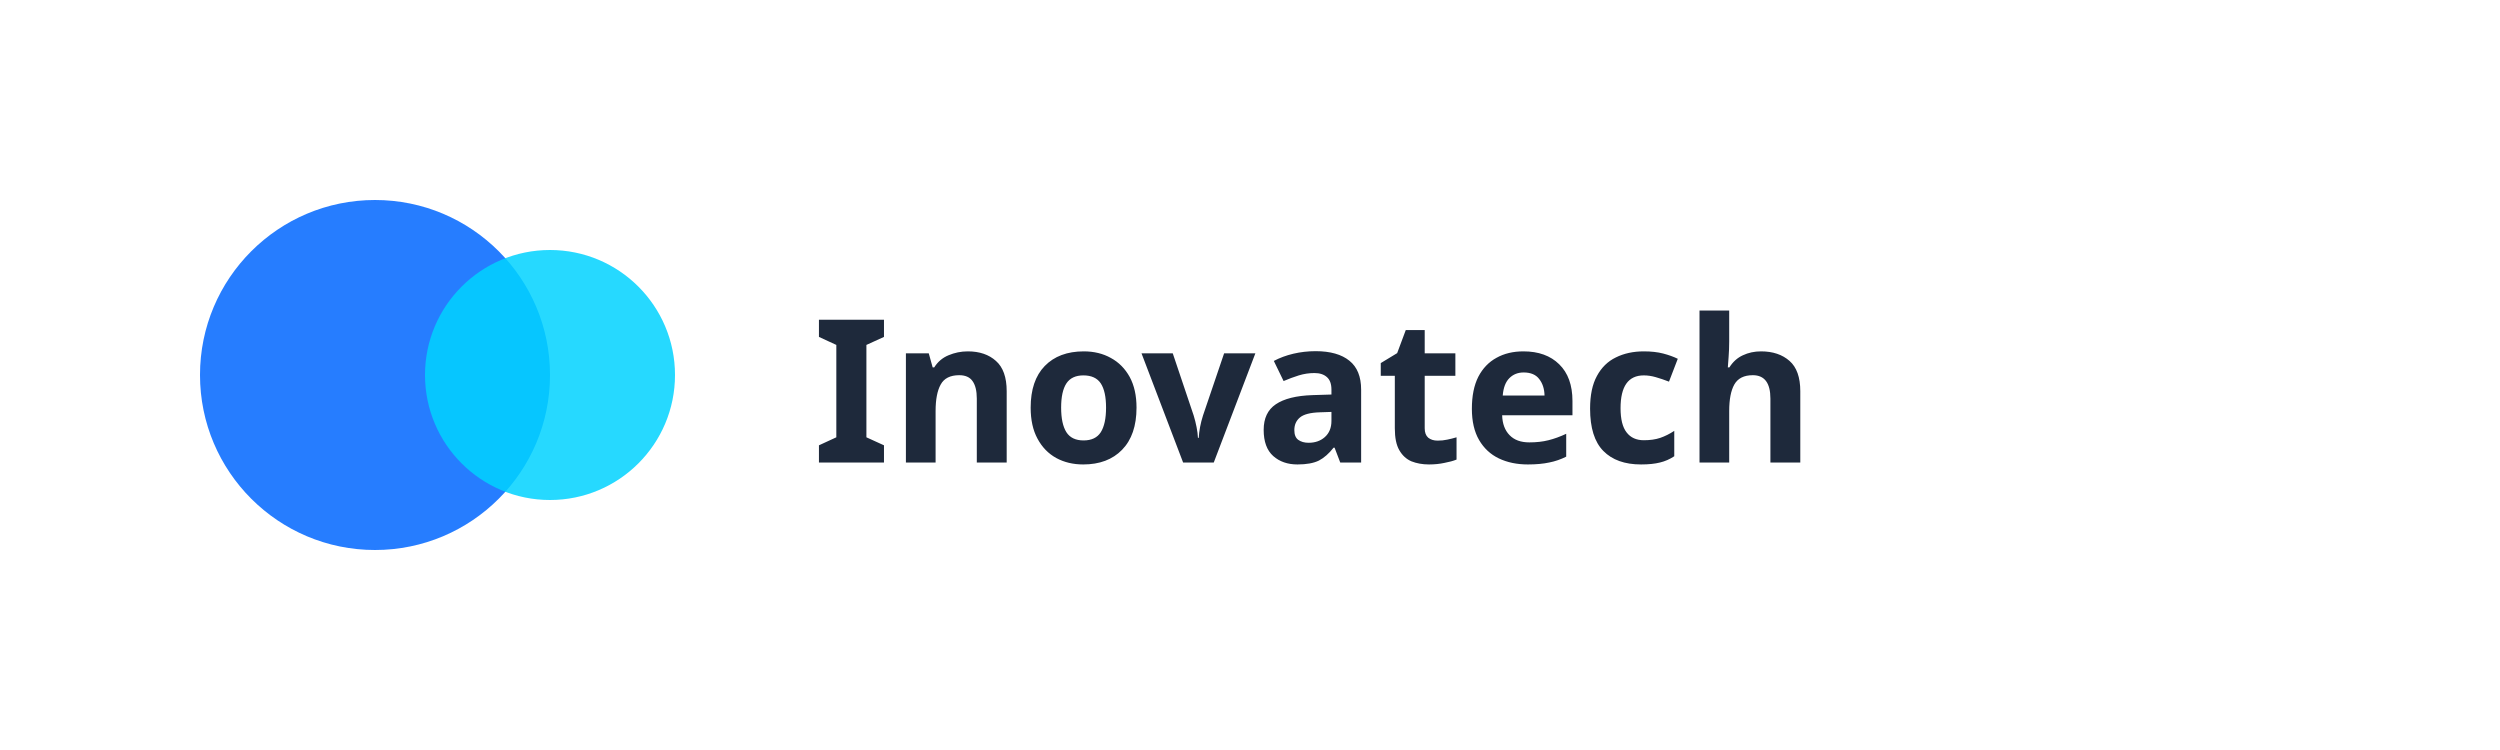
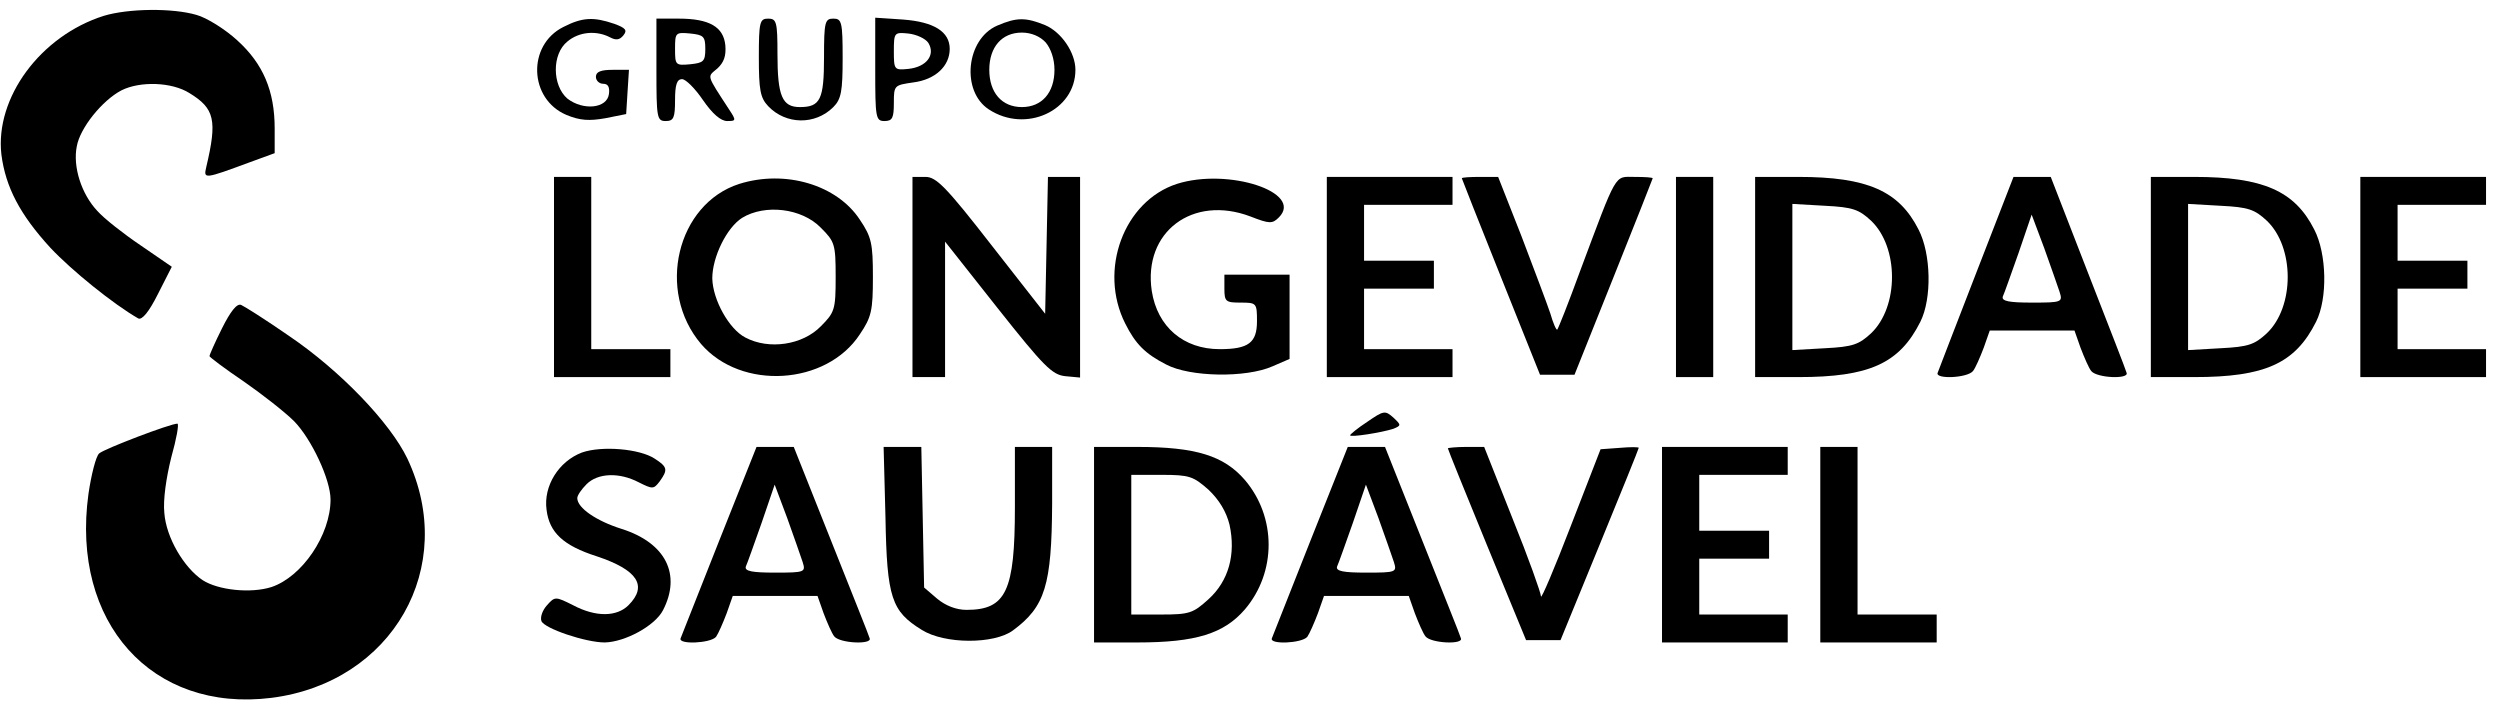
- <svg xmlns="http://www.w3.org/2000/svg" viewBox="0 0 200 60" width="100%" height="100%">
-   <rect width="200" height="60" rx="8" fill="none" />
-   <circle cx="30" cy="30" r="14" fill="#0066FF" opacity="0.85" />
-   <circle cx="44" cy="30" r="10" fill="#00D2FF" opacity="0.85" />
-   <text x="65" y="37" font-family="system-ui, sans-serif" font-weight="700" font-size="16" fill="#1E293B">Inovatech</text>
+ <svg xmlns="http://www.w3.org/2000/svg" version="1.0" width="537pt" height="154pt" viewBox="0 0 537 154" preserveAspectRatio="xMidYMid meet">
+   <g transform="translate(0,154) scale(0.1,-0.1)" fill="#000000" stroke="none">
+     <path d="M223 1506 c-136 -43 -234 -176 -220 -298 9 -70 40 -129 105 -200 46 -49 135 -121 189 -152 8 -4 23 14 42 52 l30 59 -67 46 c-37 25 -79 58 -93 74 -34 36 -53 95 -44 139 7 39 54 98 96 120 40 20 108 18 146 -6 54 -33 60 -58 36 -159 -6 -26 -5 -26 95 11 l52 19 0 53 c0 81 -25 139 -80 189 -26 24 -66 49 -88 55 -51 15 -146 14 -199 -2z" />
+     <path d="M1210 1482 c-78 -39 -74 -155 7 -189 29 -12 49 -13 83 -7 l45 9 3 48 3 47 -35 0 c-25 0 -36 -4 -36 -15 0 -8 7 -15 16 -15 10 0 14 -7 12 -22 -4 -31 -55 -36 -89 -10 -33 28 -34 96 0 123 25 21 62 24 91 9 13 -7 21 -6 29 4 9 11 5 16 -20 25 -44 15 -68 14 -109 -7z" />
+     <path d="M1410 1390 c0 -103 1 -110 20 -110 17 0 20 7 20 45 0 33 4 45 15 45 8 0 28 -20 45 -45 20 -29 38 -45 52 -45 19 0 20 1 4 25 -50 77 -47 69 -25 88 14 13 19 27 17 50 -4 39 -34 57 -100 57 l-48 0 0 -110z m105 45 c0 -27 -4 -30 -32 -33 -32 -3 -33 -2 -33 33 0 35 1 36 33 33 28 -3 32 -6 32 -33z" />
+     <path d="M1630 1417 c0 -70 3 -87 20 -105 38 -40 101 -41 140 -2 17 17 20 34 20 105 0 78 -2 85 -20 85 -18 0 -20 -7 -20 -83 0 -91 -8 -107 -52 -107 -38 0 -48 24 -48 114 0 69 -2 76 -20 76 -18 0 -20 -7 -20 -83z" />
+     <path d="M1880 1391 c0 -104 1 -111 20 -111 17 0 20 7 20 39 0 38 1 38 42 44 47 6 78 35 78 72 0 37 -34 58 -100 63 l-60 4 0 -111z m114 57 c16 -26 -4 -52 -43 -56 -30 -3 -31 -2 -31 38 0 40 1 41 31 38 18 -2 37 -11 43 -20z" />
+     <path d="M2142 1485 c-67 -29 -78 -141 -18 -180 79 -52 186 -3 186 85 0 37 -30 81 -65 96 -42 17 -61 17 -103 -1z m104 -36 c11 -13 19 -35 19 -59 0 -49 -27 -80 -70 -80 -43 0 -70 31 -70 80 0 49 27 80 70 80 20 0 39 -8 51 -21z" />
+     <path d="M1190 945 l0 -215 125 0 125 0 0 30 0 30 -85 0 -85 0 0 185 0 185 -40 0 -40 0 0 -215z" />
+     <path d="M1588 1145 c-134 -43 -179 -230 -82 -344 86 -100 269 -89 341 21 25 37 28 51 28 123 0 72 -3 86 -28 123 -49 75 -160 108 -259 77z m175 -94 c30 -30 32 -35 32 -106 0 -70 -2 -76 -32 -106 -39 -40 -111 -51 -162 -24 -35 18 -70 81 -71 127 0 46 31 109 64 130 49 30 128 21 169 -21z" />
+     <path d="M1960 945 l0 -215 35 0 35 0 0 146 0 145 113 -143 c99 -125 117 -143 145 -146 l32 -3 0 215 0 216 -35 0 -34 0 -3 -147 -3 -147 -115 147 c-98 126 -119 147 -142 147 l-28 0 0 -215z" />
+     <path d="M2528 1145 c-114 -37 -169 -185 -111 -300 22 -44 43 -65 88 -88 51 -27 171 -29 228 -4 l37 16 0 90 0 91 -70 0 -70 0 0 -30 c0 -28 3 -30 35 -30 34 0 35 -1 35 -40 0 -46 -18 -60 -80 -60 -78 0 -134 48 -146 125 -19 127 88 207 212 160 41 -16 47 -16 61 -2 54 54 -109 107 -219 72z" />
+     <path d="M2850 945 l0 -215 135 0 135 0 0 30 0 30 -95 0 -95 0 0 65 0 65 75 0 75 0 0 30 0 30 -75 0 -75 0 0 60 0 60 95 0 95 0 0 30 0 30 -135 0 -135 0 0 -215z" />
+     <path d="M3140 1157 c0 -1 38 -97 84 -212 l84 -210 37 0 37 0 84 210 c46 115 84 211 84 212 0 2 -18 3 -39 3 -44 0 -36 14 -118 -205 -24 -66 -46 -121 -48 -123 -2 -2 -9 14 -15 35 -7 21 -35 95 -62 166 l-50 127 -39 0 c-21 0 -39 -1 -39 -3z" />
+     <path d="M3600 945 l0 -215 40 0 40 0 0 215 0 215 -40 0 -40 0 0 -215z" />
+     <path d="M3770 945 l0 -215 93 0 c152 0 217 29 262 119 25 50 23 146 -4 198 -42 83 -110 113 -258 113 l-93 0 0 -215z m249 121 c60 -57 60 -185 0 -242 -26 -24 -39 -29 -99 -32 l-70 -4 0 157 0 157 70 -4 c60 -3 73 -8 99 -32z" />
+     <path d="M4245 954 c-44 -113 -81 -210 -83 -215 -5 -14 64 -11 76 4 5 6 15 29 23 50 l13 37 91 0 91 0 13 -37 c8 -21 18 -44 23 -50 12 -15 81 -18 76 -4 -1 5 -39 102 -83 215 l-80 206 -40 0 -40 0 -80 -206z m179 -41 c7 -22 5 -23 -59 -23 -49 0 -66 3 -63 13 3 6 18 49 34 94 l28 82 27 -72 c14 -39 29 -82 33 -94z" />
+     <path d="M4620 945 l0 -215 93 0 c152 0 217 29 262 119 25 50 23 146 -4 198 -42 83 -110 113 -258 113 l-93 0 0 -215z m249 121 c60 -57 60 -185 0 -242 -26 -24 -39 -29 -99 -32 l-70 -4 0 157 0 157 70 -4 c60 -3 73 -8 99 -32z" />
+     <path d="M5070 945 l0 -215 135 0 135 0 0 30 0 30 -95 0 -95 0 0 65 0 65 75 0 75 0 0 30 0 30 -75 0 -75 0 0 60 0 60 95 0 95 0 0 30 0 30 -135 0 -135 0 0 -215z" />
+     <path d="M477 835 c-15 -30 -27 -57 -27 -60 0 -2 33 -27 73 -54 39 -27 89 -66 109 -86 37 -38 78 -125 78 -168 0 -76 -61 -166 -127 -188 -44 -14 -114 -7 -148 15 -40 27 -78 91 -82 144 -3 28 4 76 15 120 11 39 17 72 13 72 -15 0 -157 -54 -168 -64 -7 -6 -17 -46 -23 -87 -38 -276 136 -470 393 -438 260 33 402 281 292 514 -37 77 -144 189 -255 264 -49 34 -95 63 -102 66 -9 4 -23 -14 -41 -50z" />
+     <path d="M2937 634 c-20 -13 -37 -27 -37 -29 0 -5 69 6 93 14 17 7 17 8 0 24 -18 16 -21 15 -56 -9z" />
+     <path d="M1250 568 c-50 -19 -83 -72 -76 -123 6 -49 36 -77 108 -100 87 -29 110 -63 68 -105 -25 -25 -70 -26 -119 0 -38 19 -39 19 -56 0 -10 -11 -15 -26 -12 -34 6 -16 95 -46 136 -46 44 1 108 36 125 69 40 77 6 145 -89 175 -54 17 -95 45 -95 66 0 6 9 19 20 30 24 24 70 26 112 4 30 -15 32 -15 45 2 18 25 17 31 -11 49 -32 21 -113 28 -156 13z" />
+     <path d="M1545 379 c-44 -111 -81 -205 -83 -210 -6 -14 64 -11 76 3 5 7 15 30 23 51 l13 37 91 0 91 0 13 -37 c8 -21 18 -44 23 -50 12 -15 82 -18 76 -4 -1 5 -39 99 -83 210 l-80 201 -40 0 -40 0 -80 -201z m179 -46 c7 -22 5 -23 -59 -23 -49 0 -66 3 -63 13 3 6 18 49 34 94 l28 82 27 -72 c14 -39 29 -82 33 -94z" />
+     <path d="M1902 428 c3 -172 13 -201 78 -241 49 -31 156 -31 196 -1 69 51 83 97 84 272 l0 122 -40 0 -40 0 0 -130 c0 -180 -19 -220 -104 -220 -22 0 -45 9 -63 24 l-28 24 -3 151 -3 151 -41 0 -40 0 4 -152z" />
+     <path d="M2350 370 l0 -210 93 0 c126 0 186 19 231 71 68 80 68 198 0 278 -45 52 -105 71 -231 71 l-93 0 0 -210z m246 118 c23 -22 38 -47 45 -75 14 -64 -2 -121 -45 -160 -33 -30 -41 -33 -101 -33 l-65 0 0 150 0 150 65 0 c60 0 68 -3 101 -32z" />
+     <path d="M2815 379 c-44 -111 -81 -205 -83 -210 -6 -14 64 -11 76 3 5 7 15 30 23 51 l13 37 91 0 91 0 13 -37 c8 -21 18 -44 23 -50 12 -15 82 -18 76 -4 -1 5 -39 99 -83 210 l-80 201 -40 0 -40 0 -80 -201z m179 -46 c7 -22 5 -23 -59 -23 -49 0 -66 3 -63 13 3 6 18 49 34 94 l28 82 27 -72 c14 -39 29 -82 33 -94z" />
+     <path d="M3110 577 c0 -2 38 -96 84 -208 l84 -204 37 0 37 0 84 205 c46 112 84 206 84 208 0 2 -18 2 -41 0 l-41 -3 -64 -165 c-35 -91 -64 -159 -64 -151 0 7 -27 83 -61 167 l-61 154 -39 0 c-21 0 -39 -2 -39 -3z" />
+     <path d="M3570 370 l0 -210 135 0 135 0 0 30 0 30 -95 0 -95 0 0 60 0 60 75 0 75 0 0 30 0 30 -75 0 -75 0 0 60 0 60 95 0 95 0 0 30 0 30 -135 0 -135 0 0 -210z" />
+     <path d="M3910 370 l0 -210 125 0 125 0 0 30 0 30 -85 0 -85 0 0 180 0 180 -40 0 -40 0 0 -210z" />
+   </g>
</svg>
